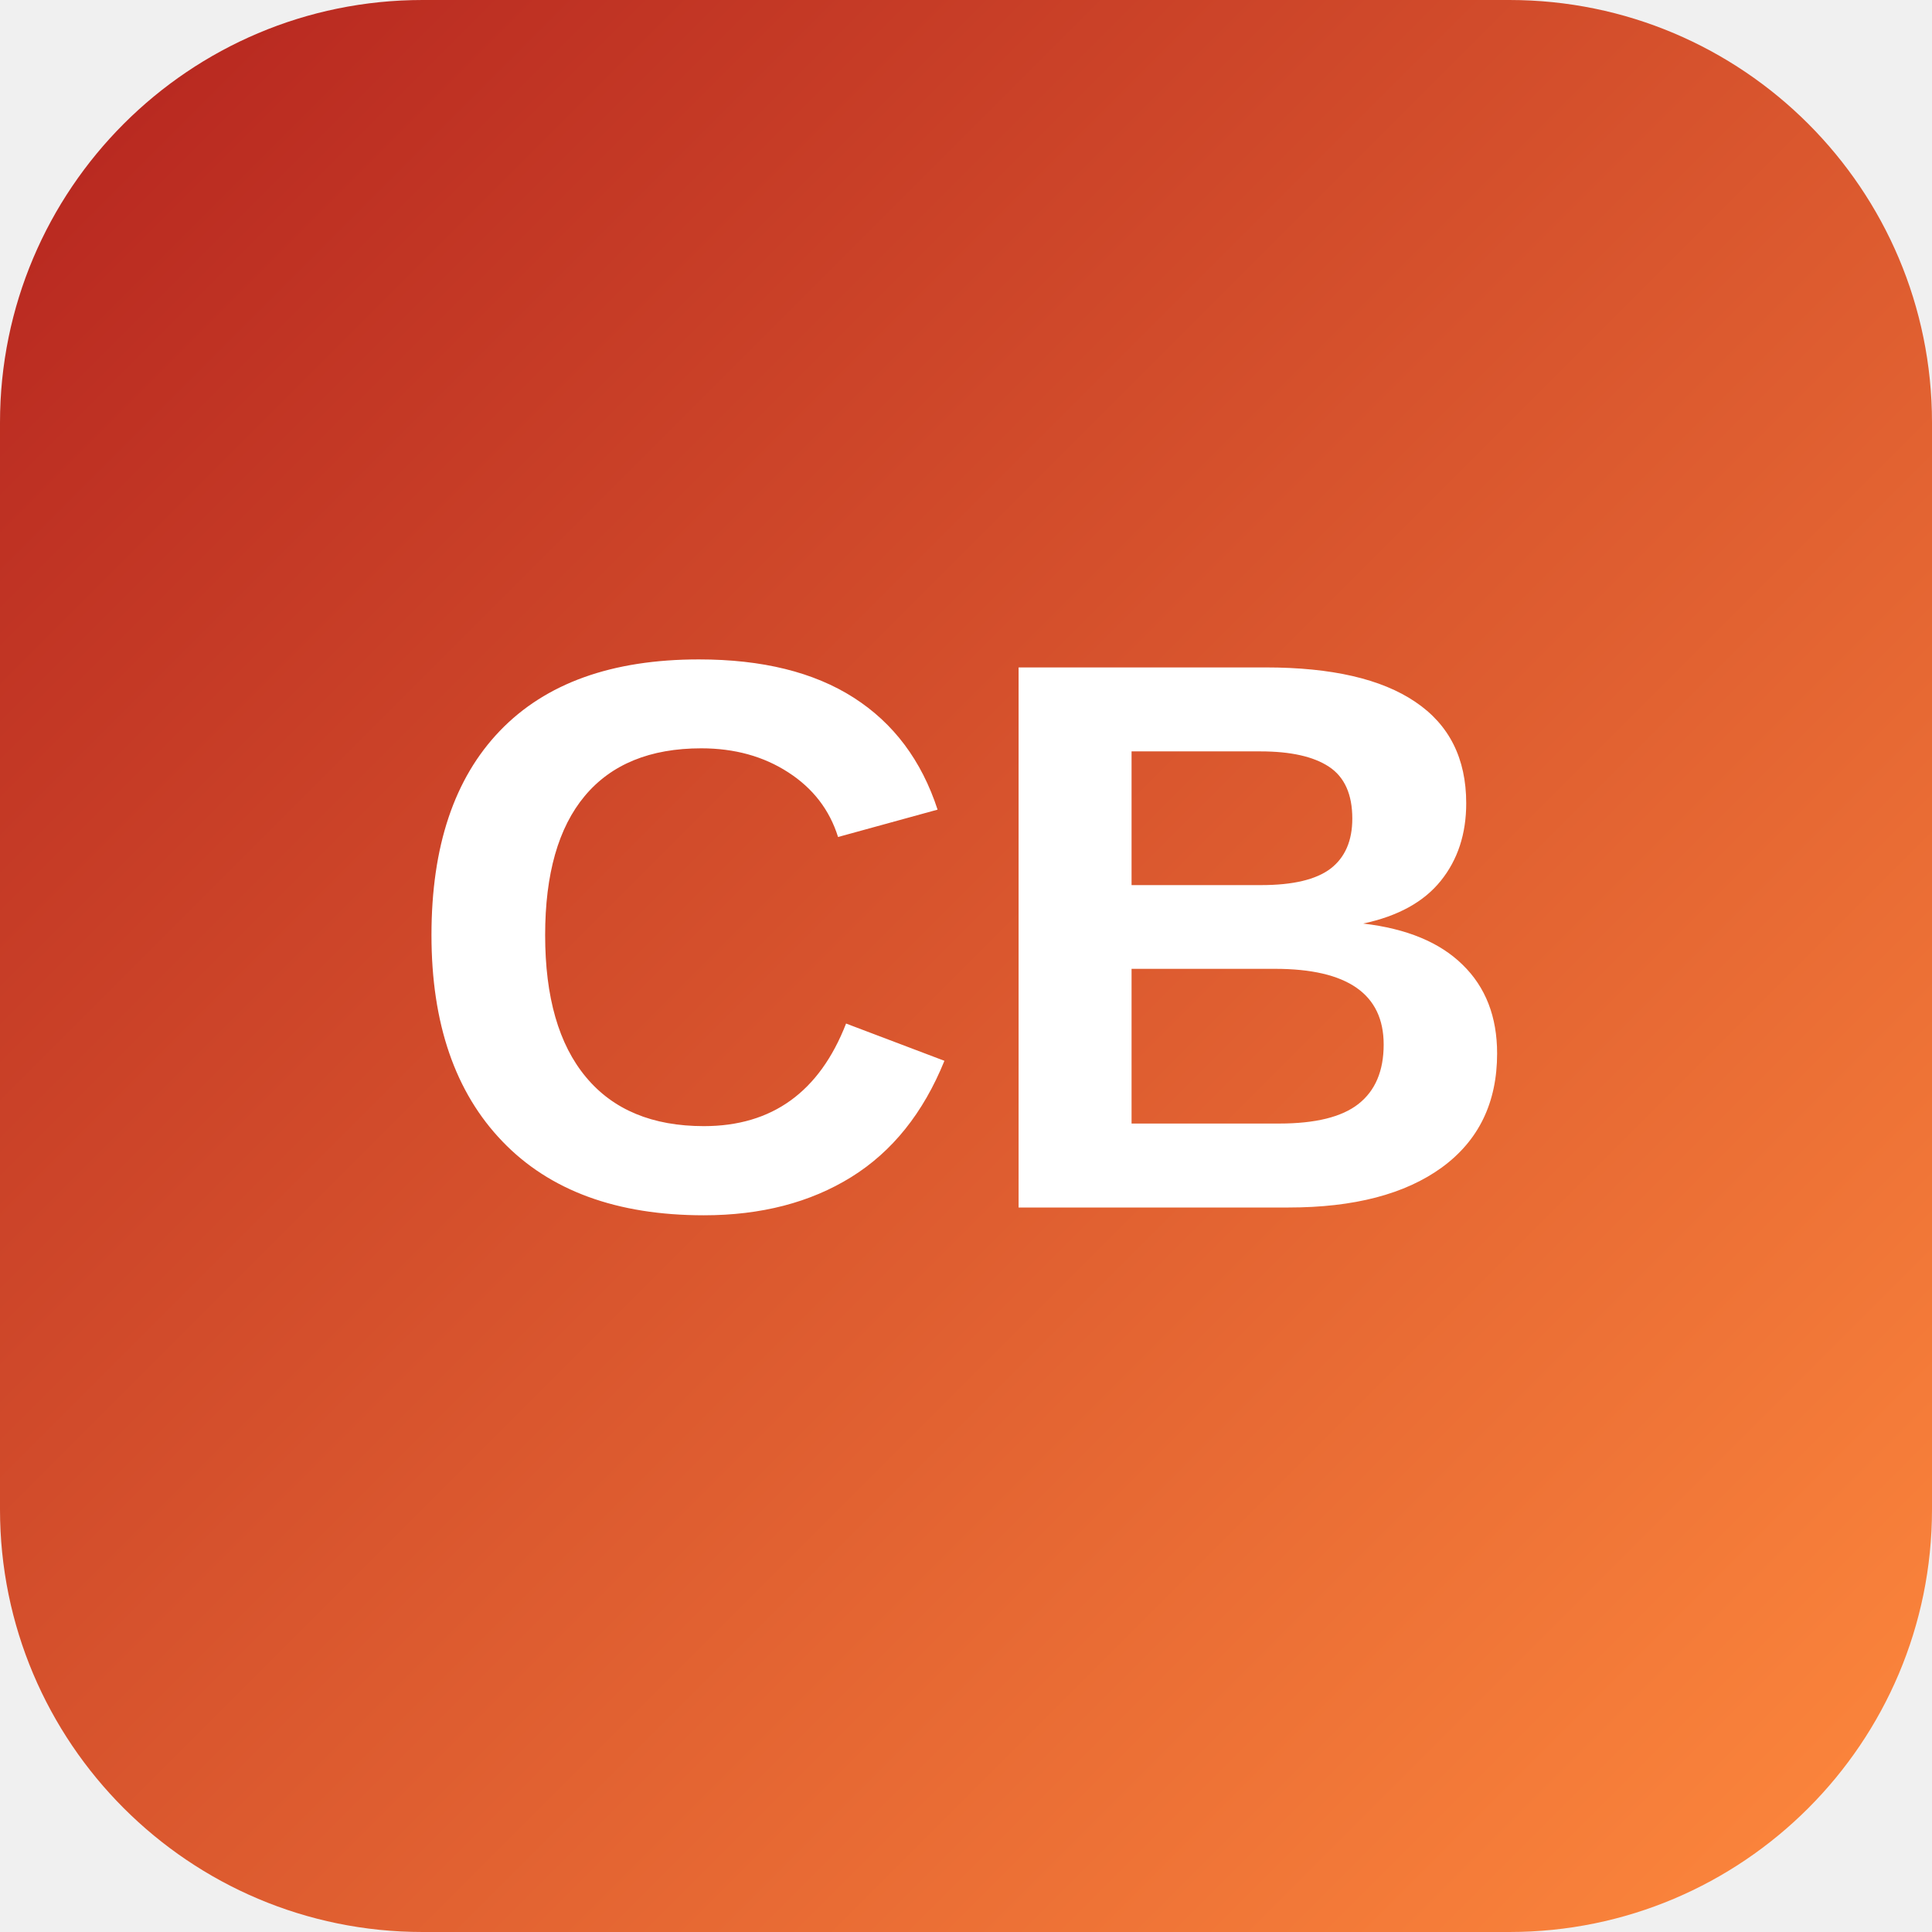
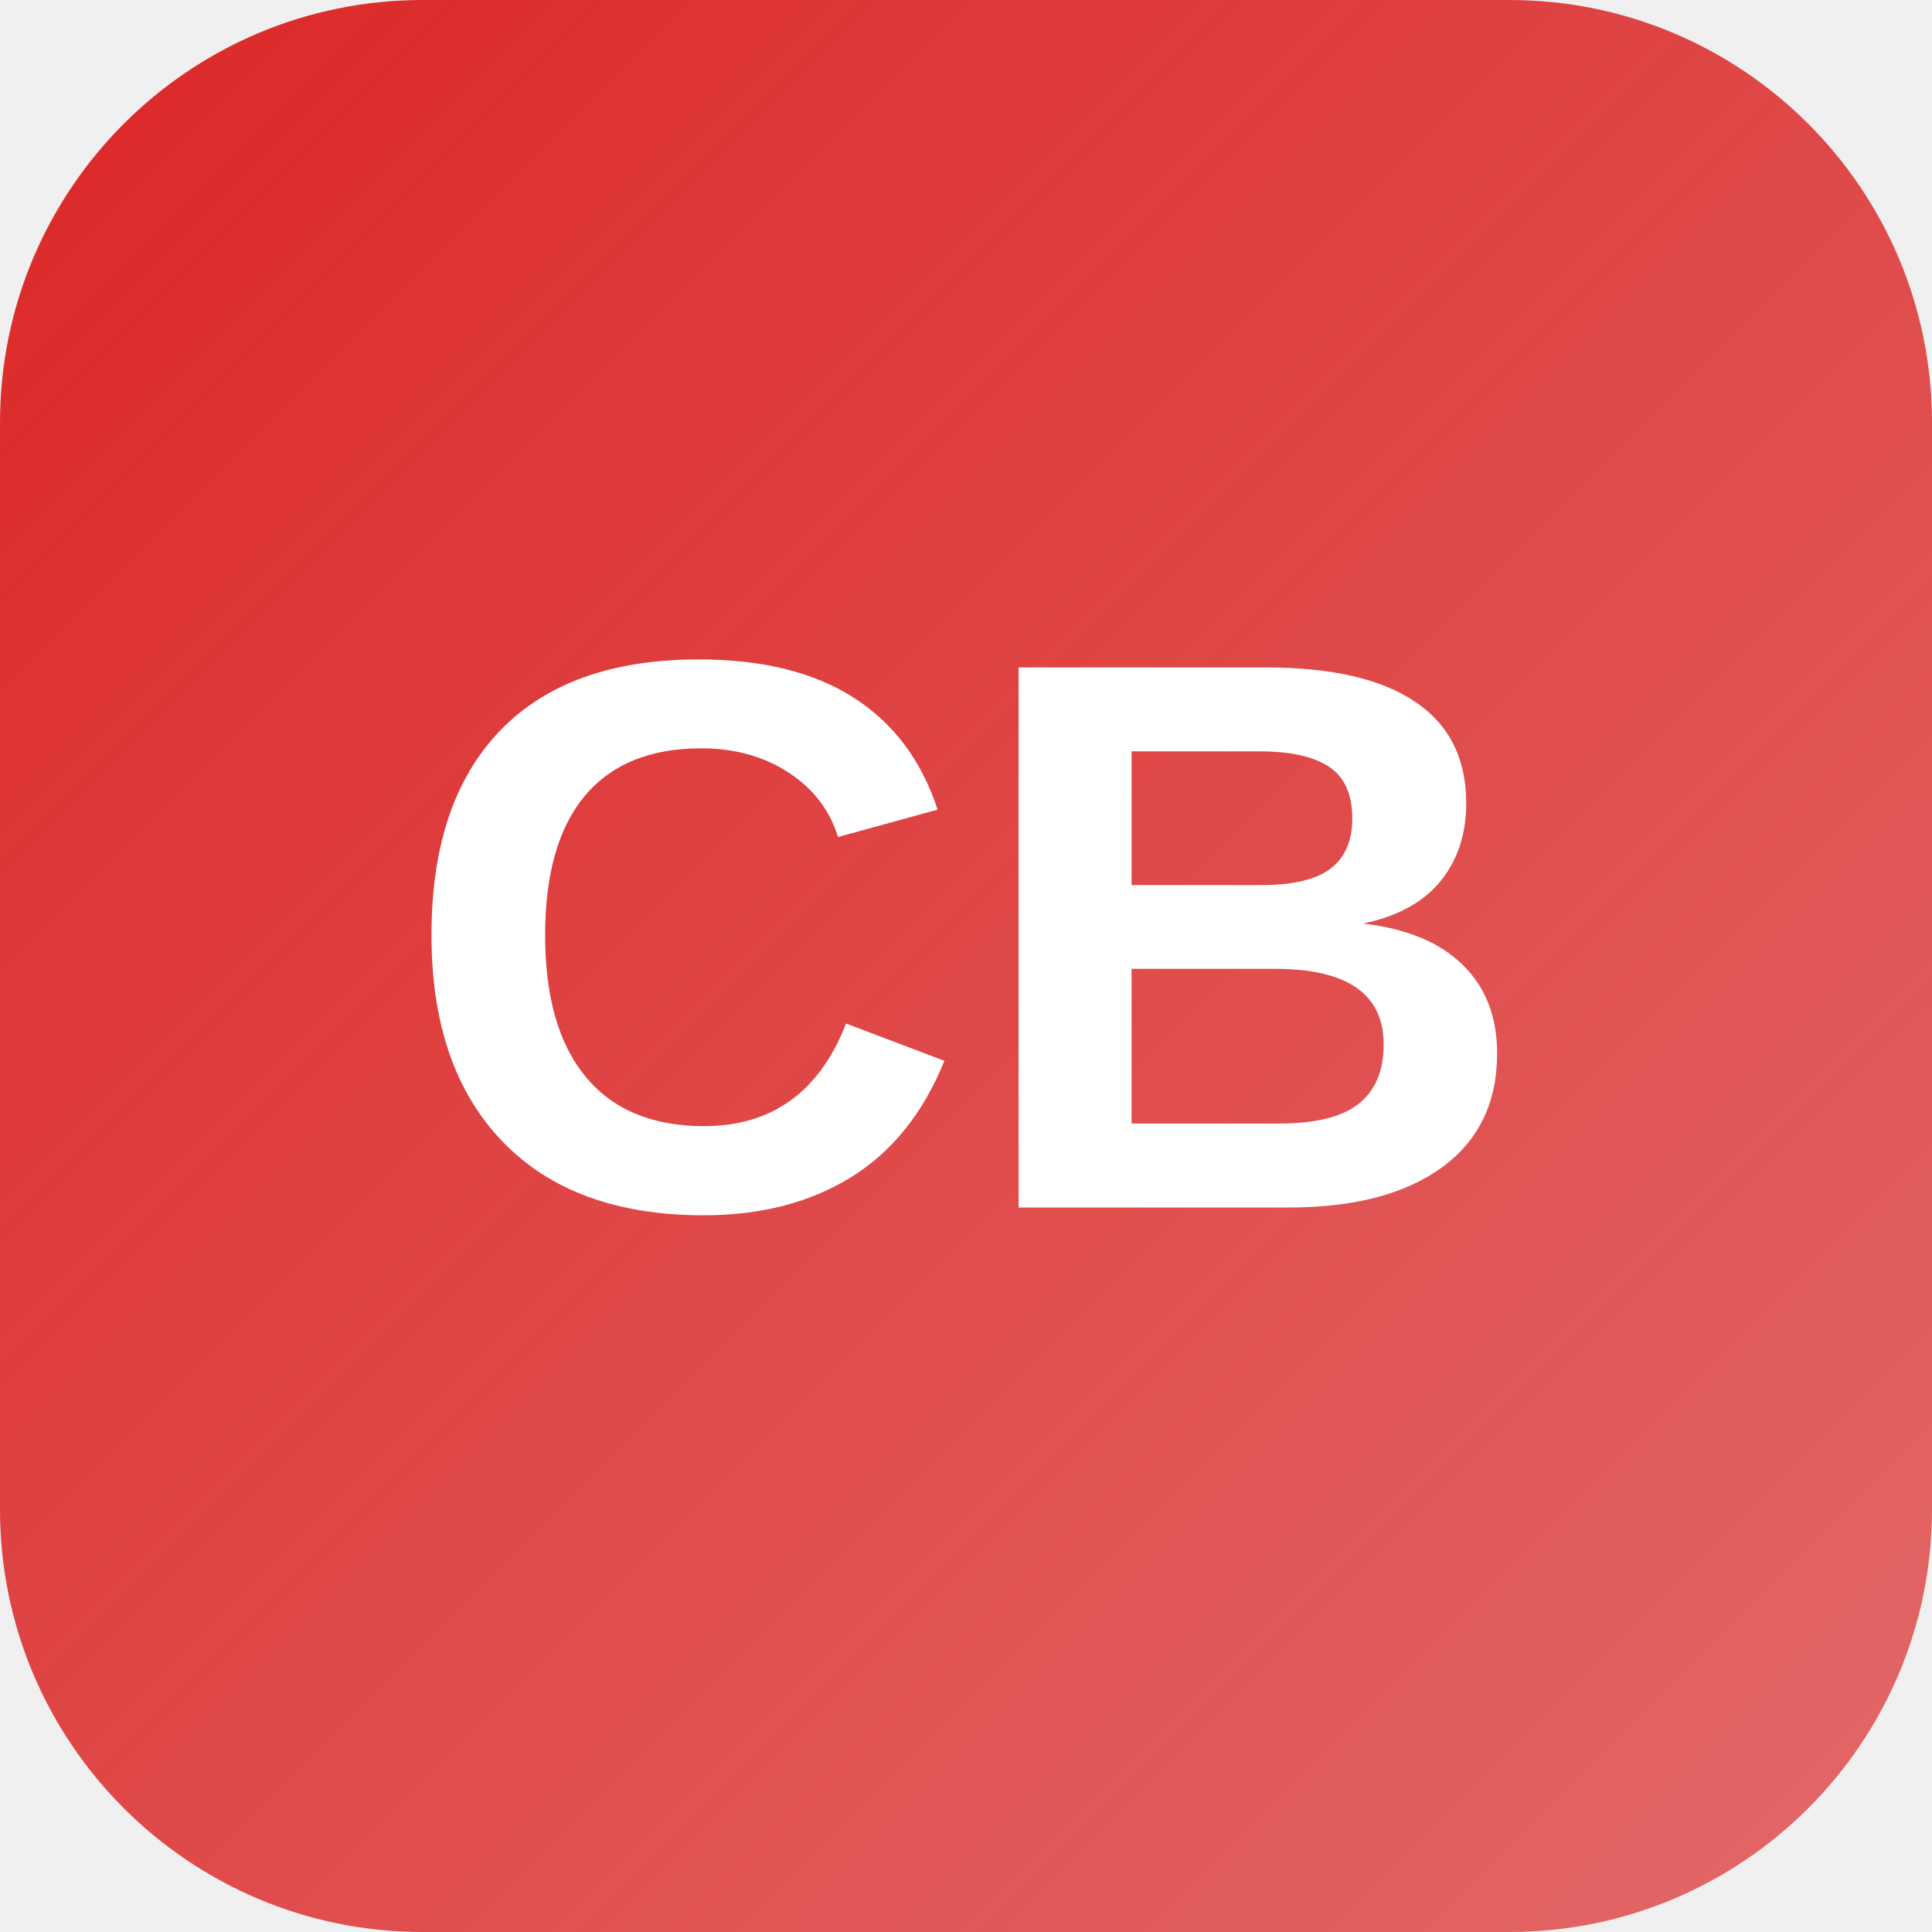
<svg xmlns="http://www.w3.org/2000/svg" viewBox="0 0 128 128" role="img" aria-label="Logo Cantina Bella Serra">
  <defs>
    <linearGradient id="g" x1="0" y1="0" x2="1" y2="1">
-       <stop offset="0" stop-color="#b4231f" />
-       <stop offset="1" stop-color="#ff8a3d" />
+       <stop offset="0" stop-color="#dc2626" />
+       <stop offset="1" stop-color="#dc2626aa" />
    </linearGradient>
  </defs>
  <rect width="128" height="128" rx="28" fill="url(#g)" />
  <text x="64" y="80" font-family="Arial,Helvetica,sans-serif" font-size="52" font-weight="700" text-anchor="middle" fill="#fff">CB</text>
</svg>
